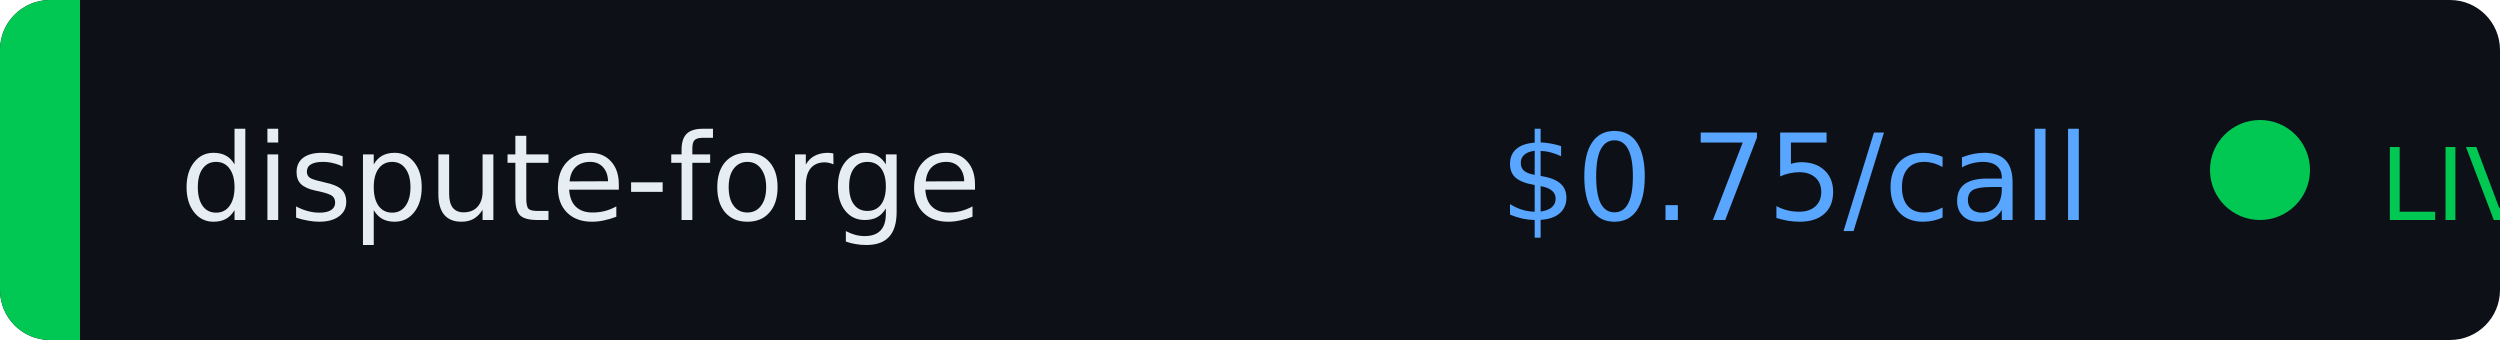
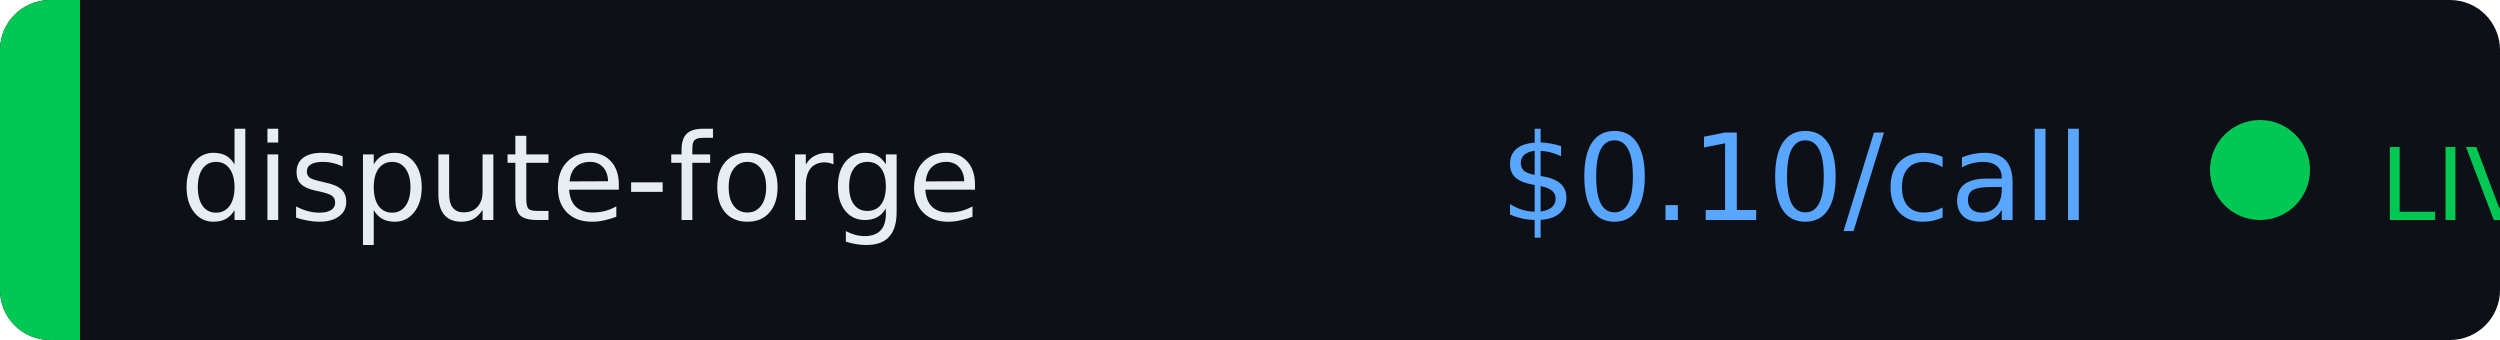
- <svg xmlns="http://www.w3.org/2000/svg" width="250" height="34" role="img" aria-label="dispute-forge: $0.75 per call, LIVE">
+ <svg xmlns="http://www.w3.org/2000/svg" width="250" height="34" role="img" aria-label="dispute-forge: $0.10 per call, LIVE">
  <clipPath id="r">
    <rect width="250" height="34" rx="5" />
  </clipPath>
  <g clip-path="url(#r)">
    <rect width="250" height="34" fill="#0d1117" />
    <rect x="0" y="0" width="8" height="34" fill="#00c853" />
    <text x="18" y="22" font-family="Verdana,Geneva,DejaVu Sans,sans-serif" font-size="12" fill="#e6edf3">dispute-forge</text>
-     <text x="150" y="22" font-family="Verdana,Geneva,DejaVu Sans,sans-serif" font-size="12" fill="#58a6ff">$0.75/call</text>
+     <text x="150" y="22" font-family="Verdana,Geneva,DejaVu Sans,sans-serif" font-size="12" fill="#58a6ff">$0.10/call</text>
    <circle cx="226" cy="17" r="5" fill="#00c853" />
    <text x="238" y="22" font-family="Verdana,Geneva,DejaVu Sans,sans-serif" font-size="10" fill="#00c853">LIVE</text>
  </g>
</svg>
